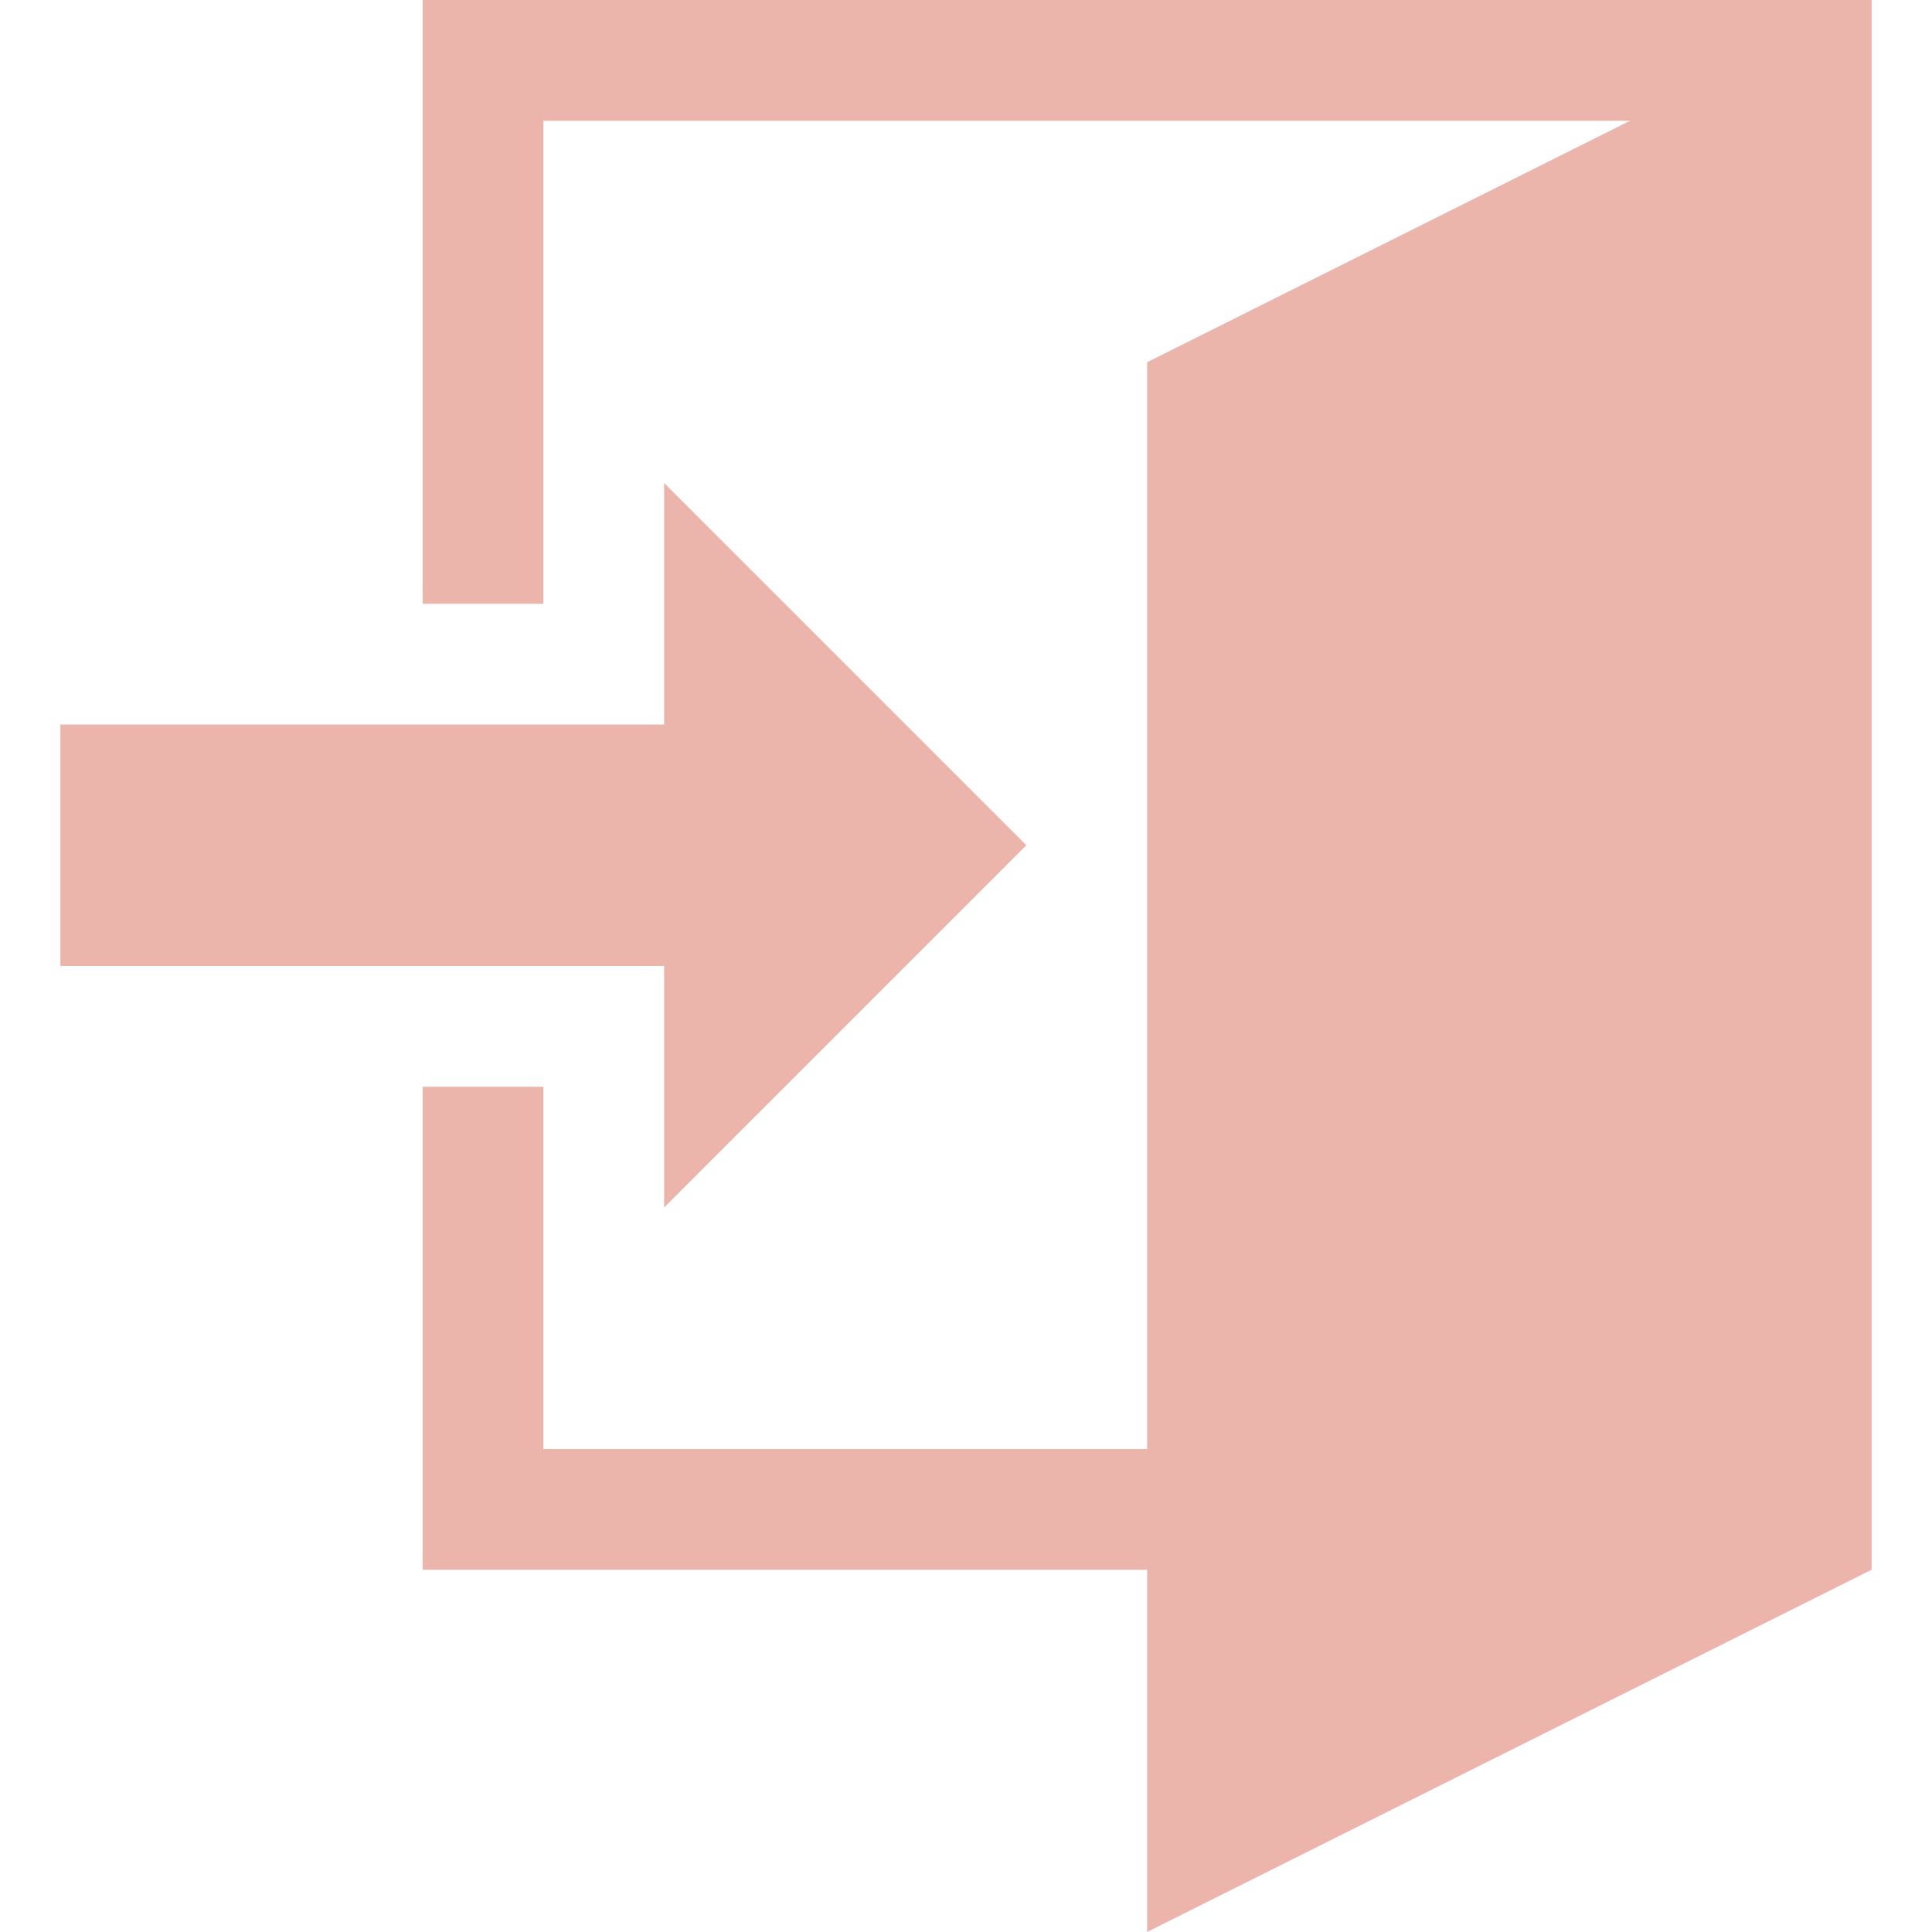
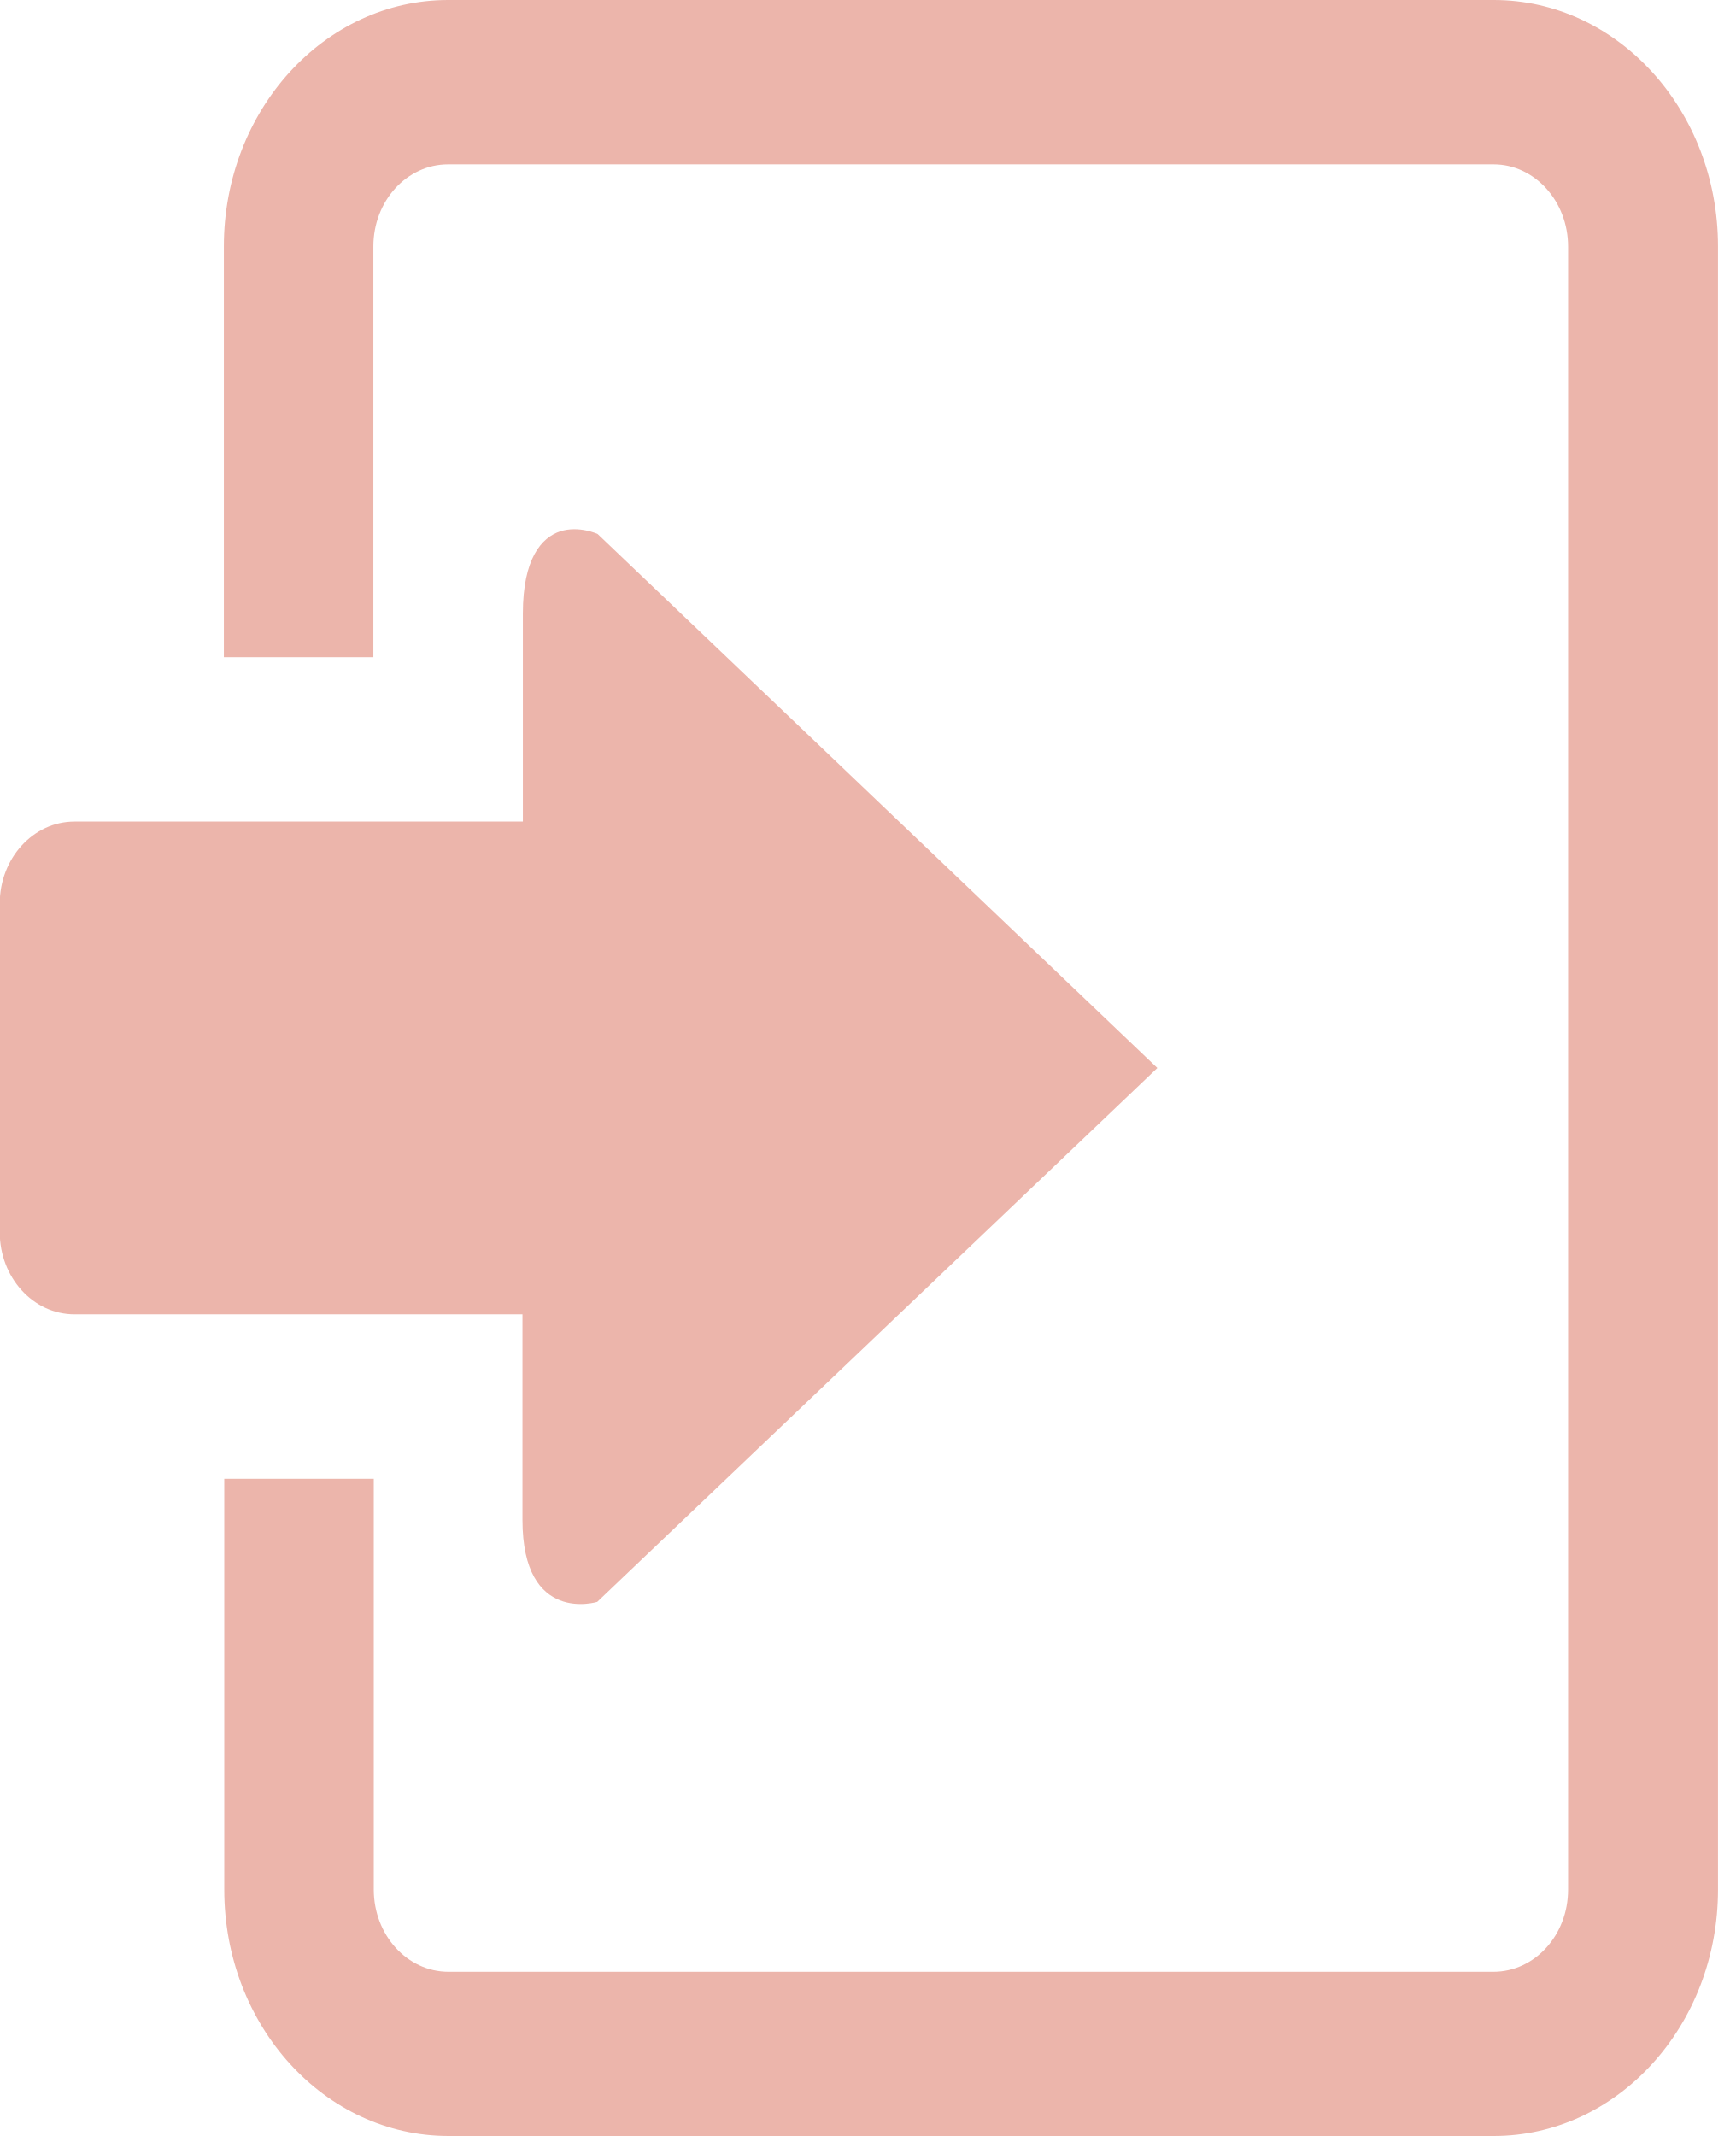
- <svg xmlns="http://www.w3.org/2000/svg" width="512" height="512" viewBox="0 0 512 512">
-   <path d="M176 256H16v-64h160v-64l96 96-96 96v-64zM496 0v416l-192 96v-96H112V288h32v96h160V96l128-64H144v128h-32V0h384z" fill="#ECB5AB" />
+ <svg xmlns="http://www.w3.org/2000/svg" width="13" height="16" viewBox="0 0 13 16">
+   <path d="M3.357 0c-.927 0-1.68.827-1.68 1.846v3.077h1.12V1.846c0-.34.25-.615.56-.615h7.832c.307 0 .558.276.558.616v12.308c0 .34-.25.615-.56.615H3.36c-.31 0-.56-.276-.56-.616v-3.077h-1.12v3.077c0  1.02.752 1.846 1.68 1.846h7.83c.927 0 1.68-.827 1.68-1.846V1.846c0-1.02-.753-1.846-1.68-1.846H3.36zm.84  3.98c-.14.046-.28.203-.28.616v1.558H.558c-.31 0-.56.276-.56.615v2.46c0 .34.25.616.56.616h3.356v1.54c0   .787.56.614.56.614L8.67 8 4.477 4s-.14-.065-.28-.02z" fill="#ECB5AB" fill-rule="evenodd" />
</svg>
